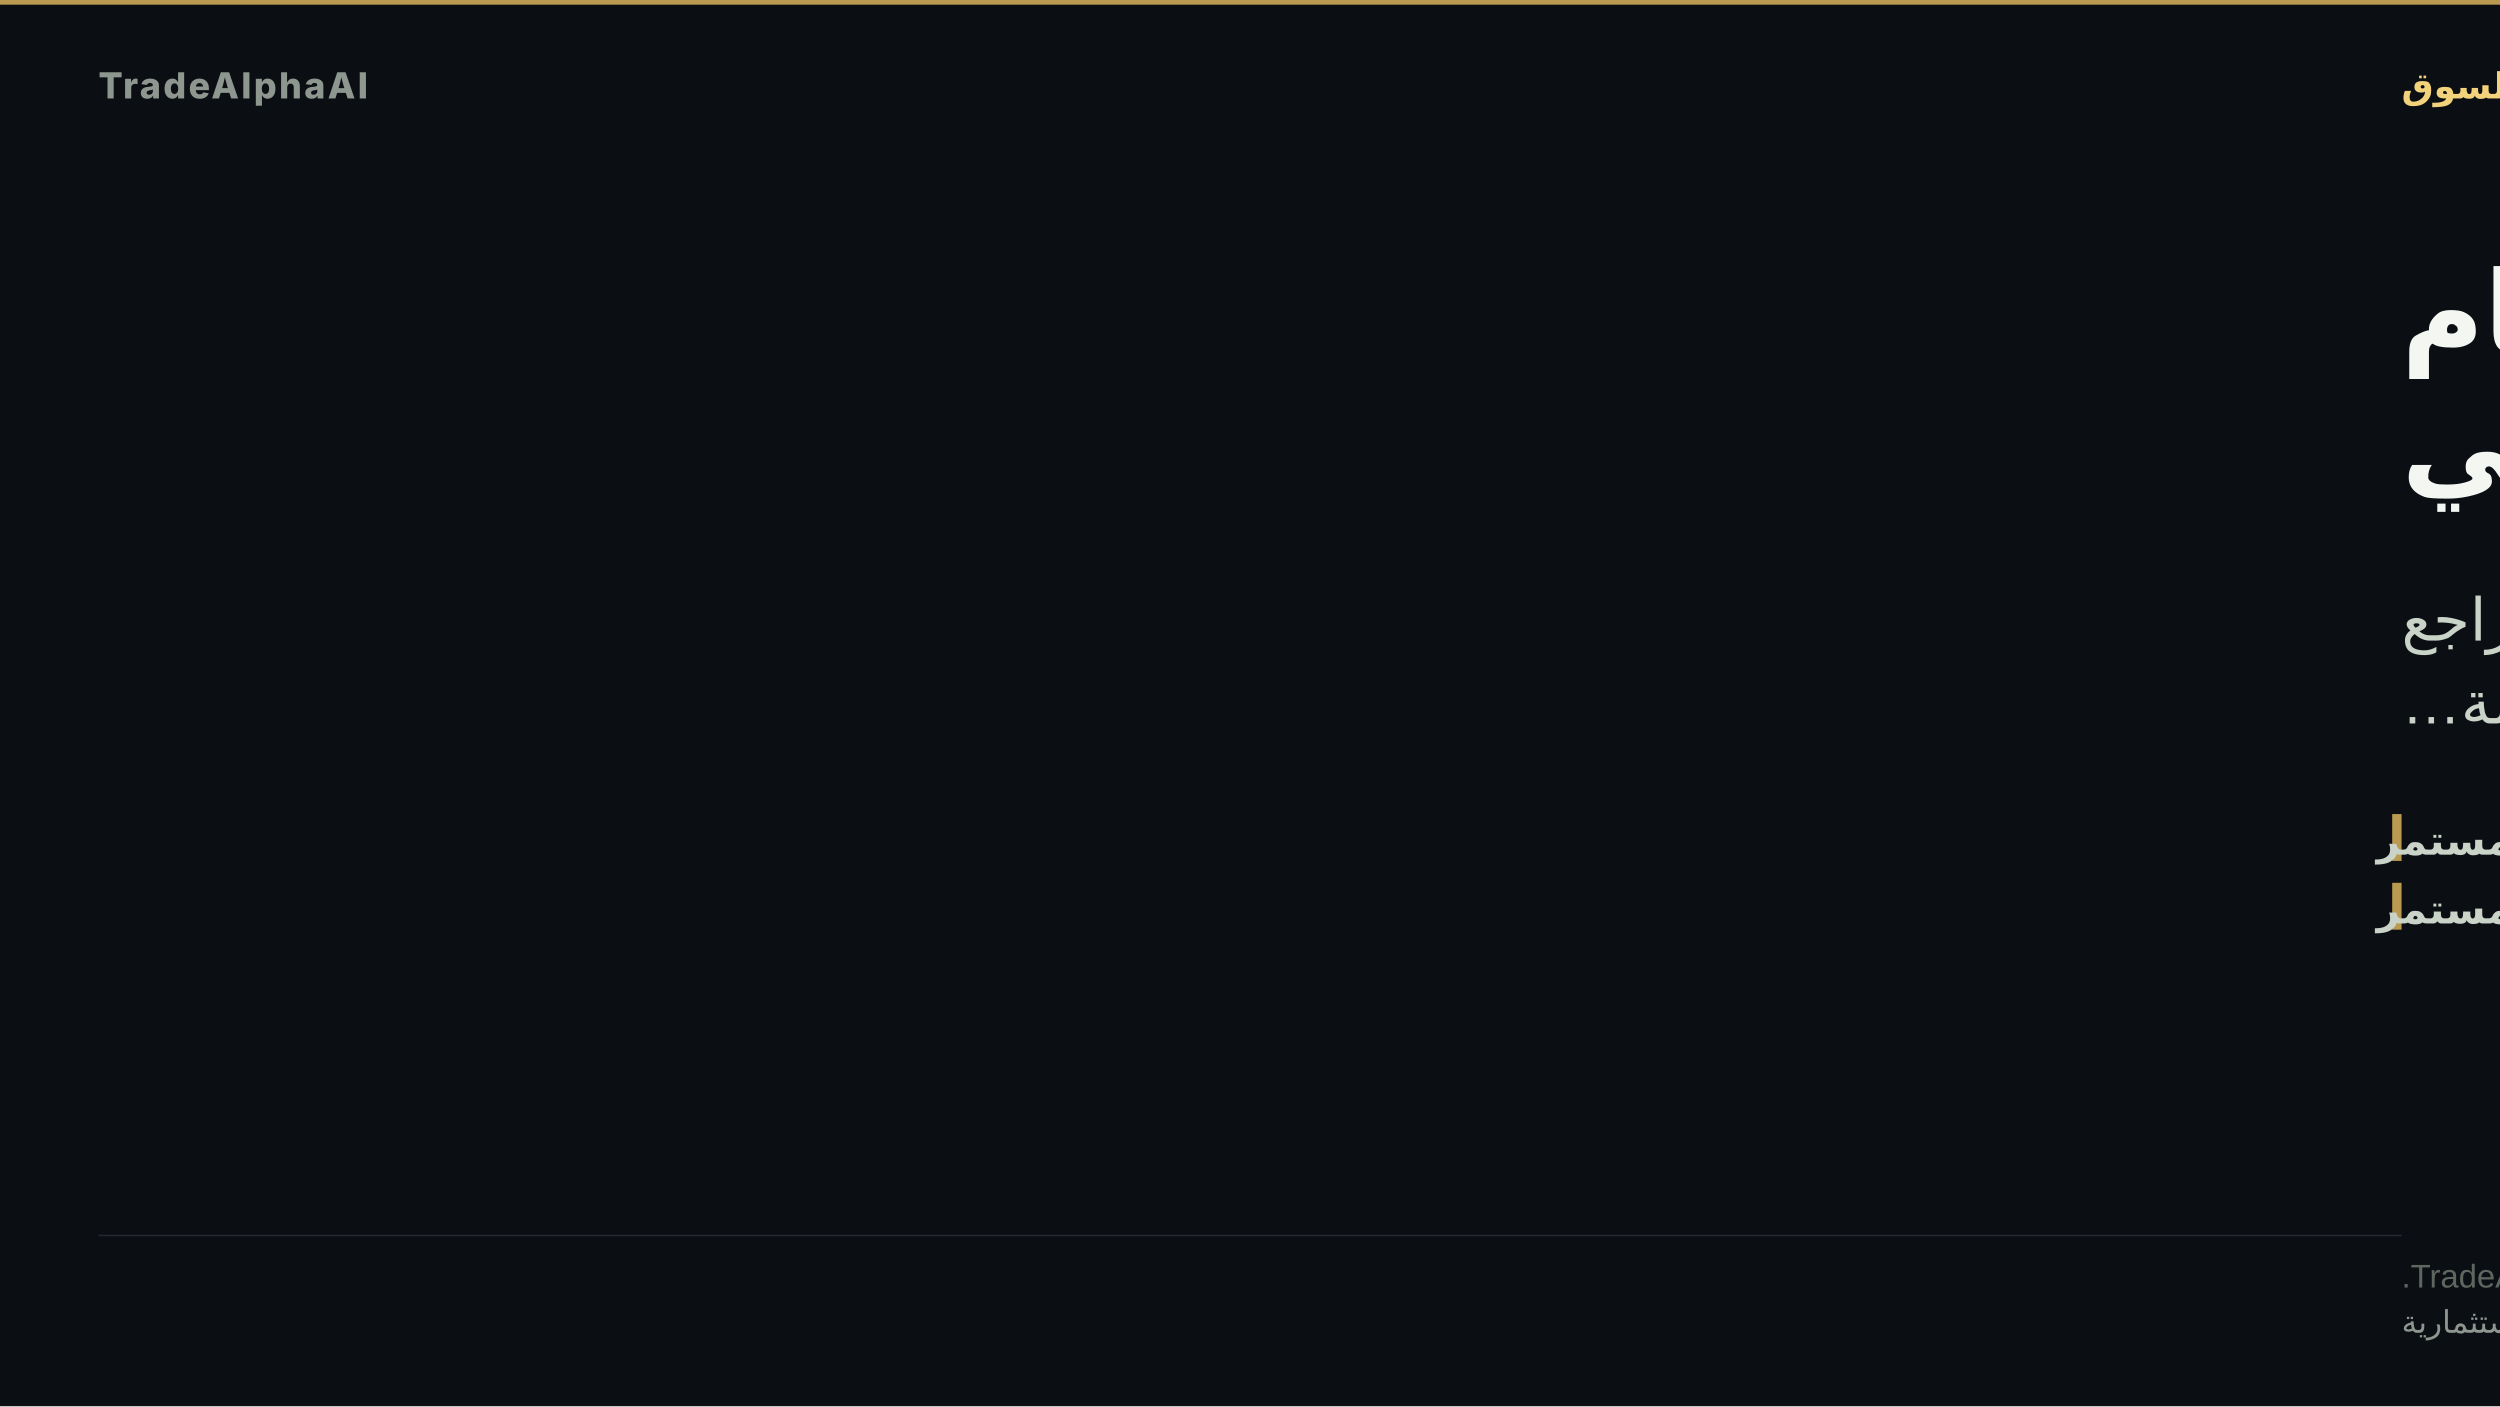
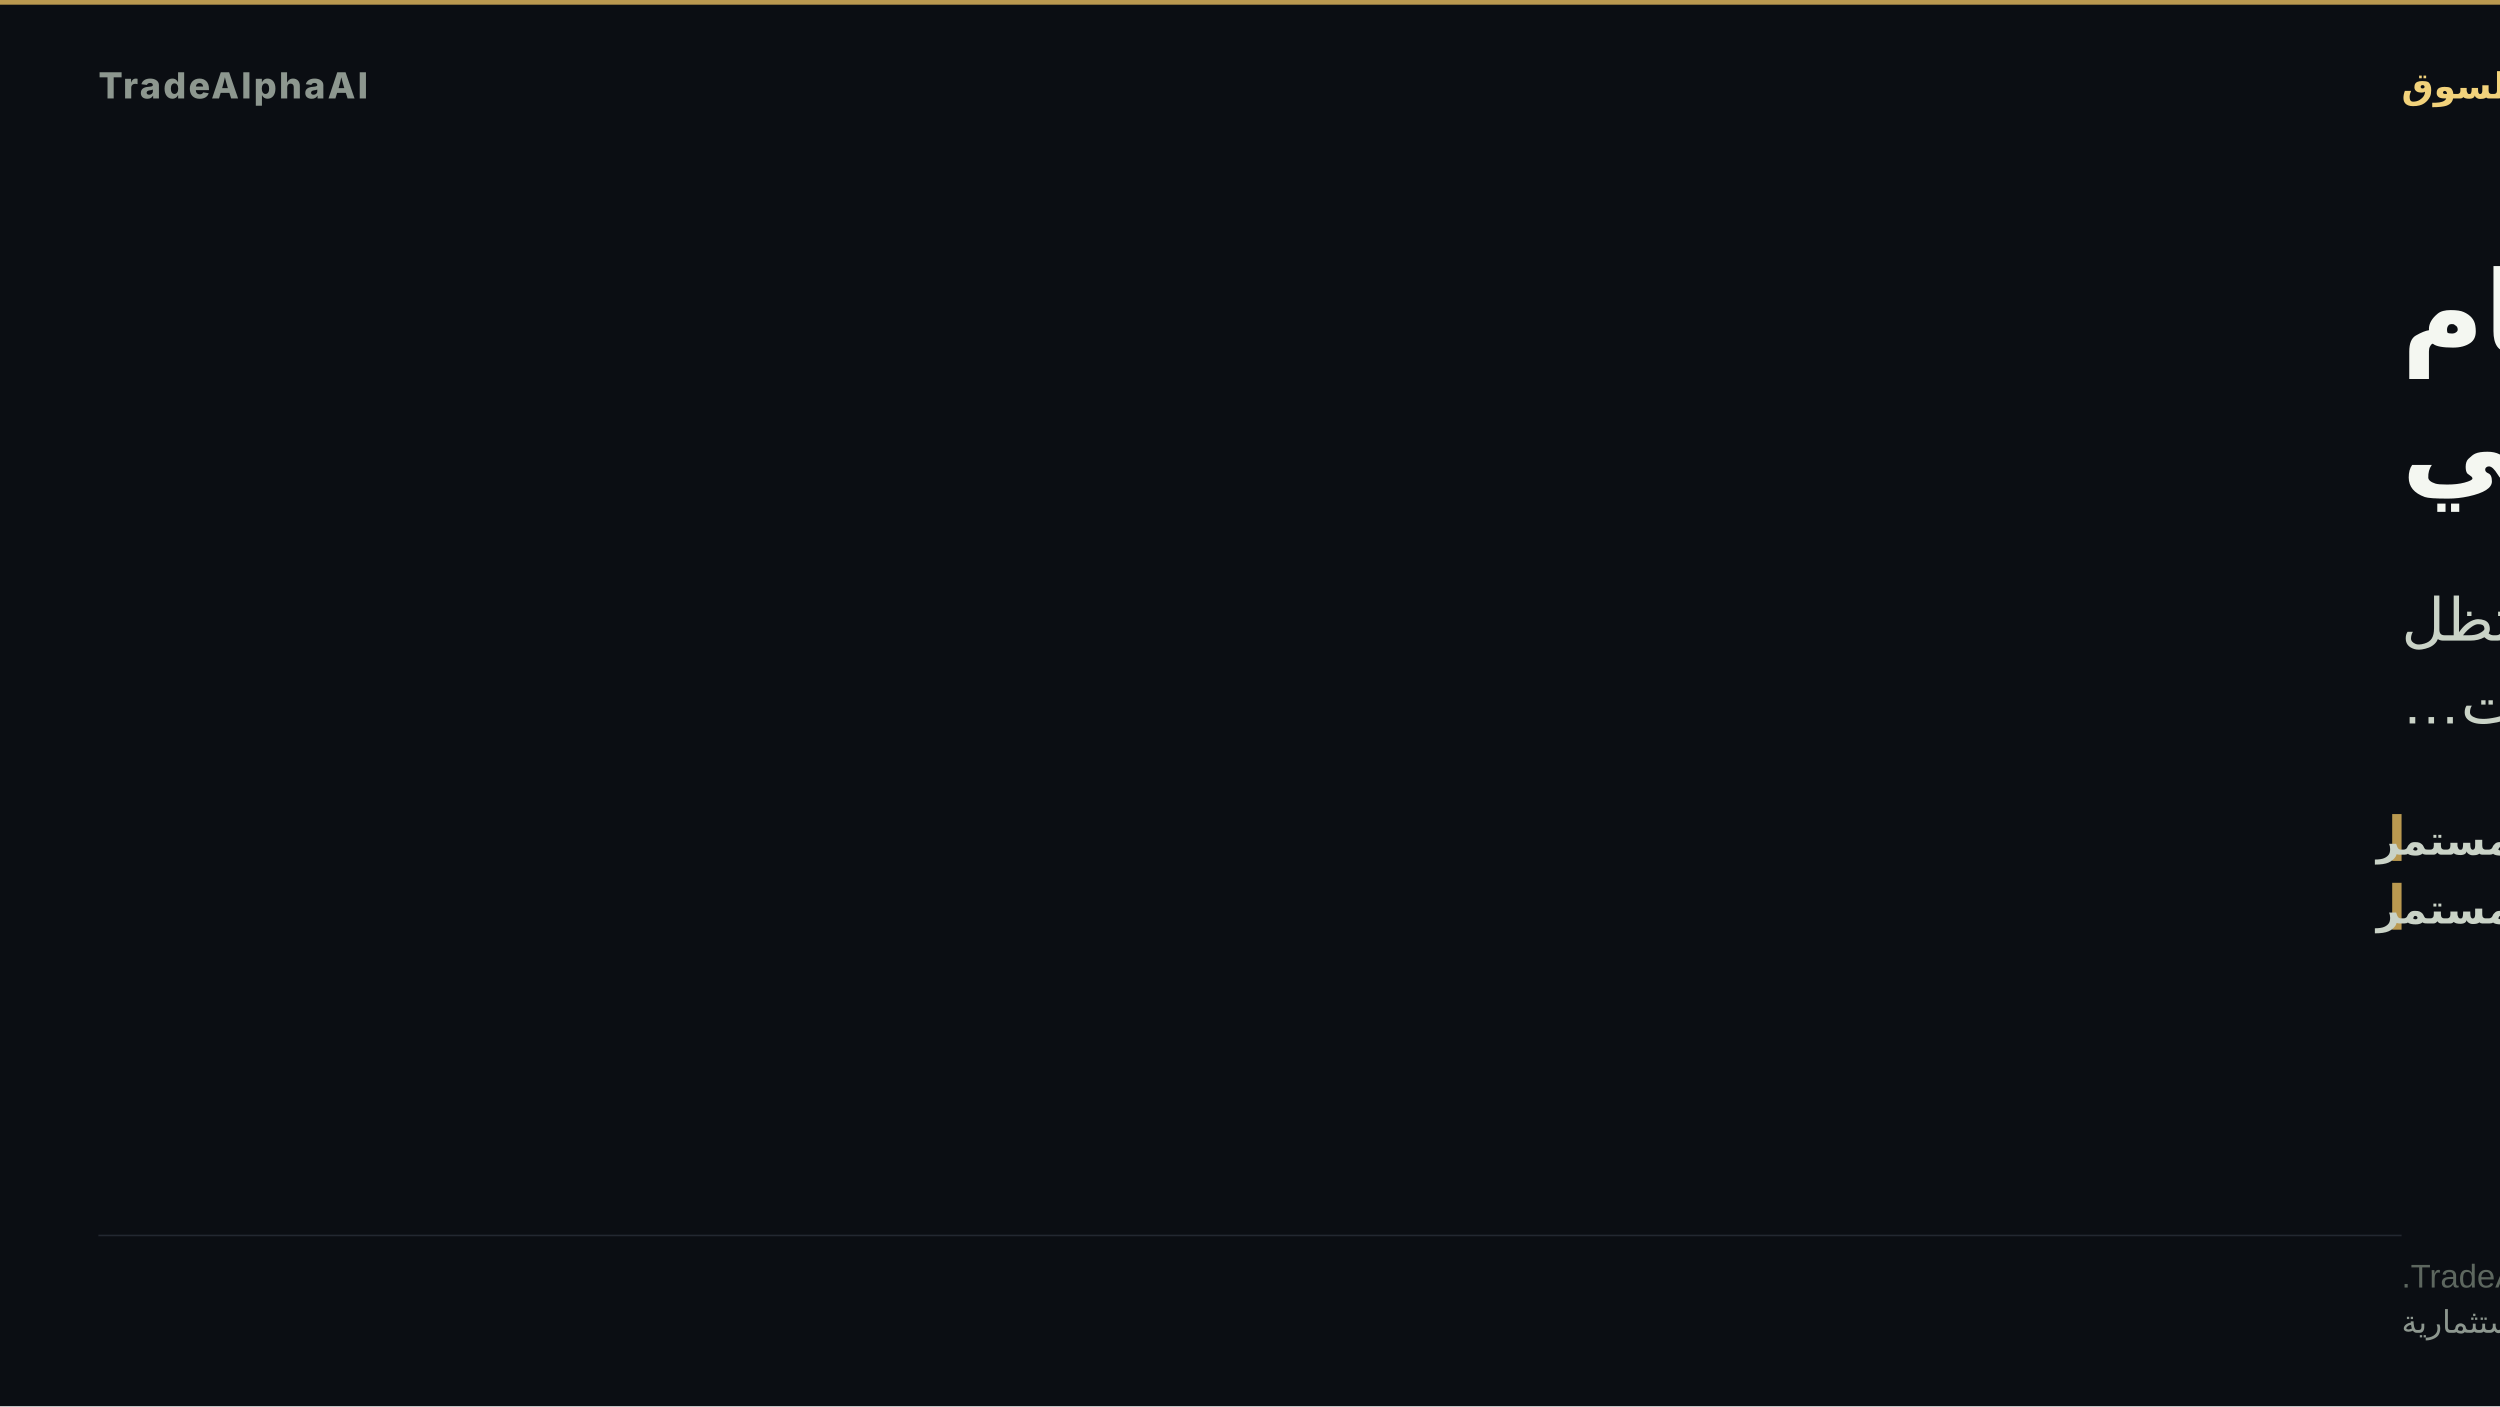
<svg xmlns="http://www.w3.org/2000/svg" width="1600" height="900" viewBox="0 0 1600 900" role="img" aria-label="الضغط الهيكلي يختبر تماسك النظام السوقي">
  <rect width="1600" height="900" fill="#0b0e13" />
  <rect x="0" y="0" width="1600" height="3" fill="#d8b15a" opacity="0.85" />
  <text x="63" y="63" font-family="'Inter','Segoe UI','Helvetica Neue',Arial,sans-serif" font-size="23" font-weight="800" letter-spacing="1.5" fill="#8d978f" text-anchor="start">TradeAlphaAI</text>
  <text x="1537" y="63" font-family="'Tajawal','Cairo','Segoe UI',Arial,sans-serif" font-size="23" font-weight="700" letter-spacing="0" fill="#f2d27b" text-anchor="end" direction="rtl">استخبارات السوق</text>
  <text x="1537" y="225" font-family="'Tajawal','Cairo','Segoe UI',Arial,sans-serif" font-size="72" font-weight="800" fill="#f4f7f1" text-anchor="end" direction="rtl">الضغط الهيكلي يختبر تماسك النظام</text>
  <text x="1537" y="310" font-family="'Tajawal','Cairo','Segoe UI',Arial,sans-serif" font-size="72" font-weight="800" fill="#f4f7f1" text-anchor="end" direction="rtl">السوقي</text>
-   <text x="1537" y="410" font-family="'Tajawal','Cairo','Segoe UI',Arial,sans-serif" font-size="38" font-weight="500" fill="#cad3c7" text-anchor="end" direction="rtl">يبقى النظام قائماً، لكنه هش داخلياً مع استمرار عدة مسارات ضغط. تتراجع</text>
-   <text x="1537" y="463" font-family="'Tajawal','Cairo','Segoe UI',Arial,sans-serif" font-size="38" font-weight="500" fill="#cad3c7" text-anchor="end" direction="rtl">مساهمة…</text>
+   <text x="1537" y="410" font-family="'Tajawal','Cairo','Segoe UI',Arial,sans-serif" font-size="38" font-weight="500" fill="#cad3c7" text-anchor="end" direction="rtl">تتراكم ضغوط هيكلية، إلا أن النظام لم يدخل حالة عدم استقرار. تظل</text>
+   <text x="1537" y="463" font-family="'Tajawal','Cairo','Segoe UI',Arial,sans-serif" font-size="38" font-weight="500" fill="#cad3c7" text-anchor="end" direction="rtl">التمركزات…</text>
  <rect x="1531" y="521" width="6" height="30" fill="#d8b15a" opacity="0.85" />
  <text x="1521" y="547" font-family="'Tajawal','Cairo','Segoe UI',Arial,sans-serif" font-size="26" font-weight="600" fill="#cad3c7" text-anchor="end" direction="rtl">ضغط هيكلي مستمر</text>
  <rect x="1531" y="565" width="6" height="30" fill="#d8b15a" opacity="0.85" />
  <text x="1521" y="591" font-family="'Tajawal','Cairo','Segoe UI',Arial,sans-serif" font-size="26" font-weight="600" fill="#cad3c7" text-anchor="end" direction="rtl">ضغط هيكلي مستمر</text>
  <rect x="63" y="790.2" width="1474" height="1" fill="rgba(148,163,184,0.18)" />
  <text x="1537" y="824" font-family="'Tajawal','Cairo','Segoe UI',Arial,sans-serif" font-size="21" fill="#5d675f" text-anchor="end" direction="rtl">TradeAlphaAI structural tension engine; verified state only.</text>
  <text x="1537" y="853" font-family="'Tajawal','Cairo','Segoe UI',Arial,sans-serif" font-size="20" fill="#8d978f" text-anchor="end" direction="rtl">استخبارات سوق تعليمية — ليست نصيحة استثمارية</text>
</svg>
